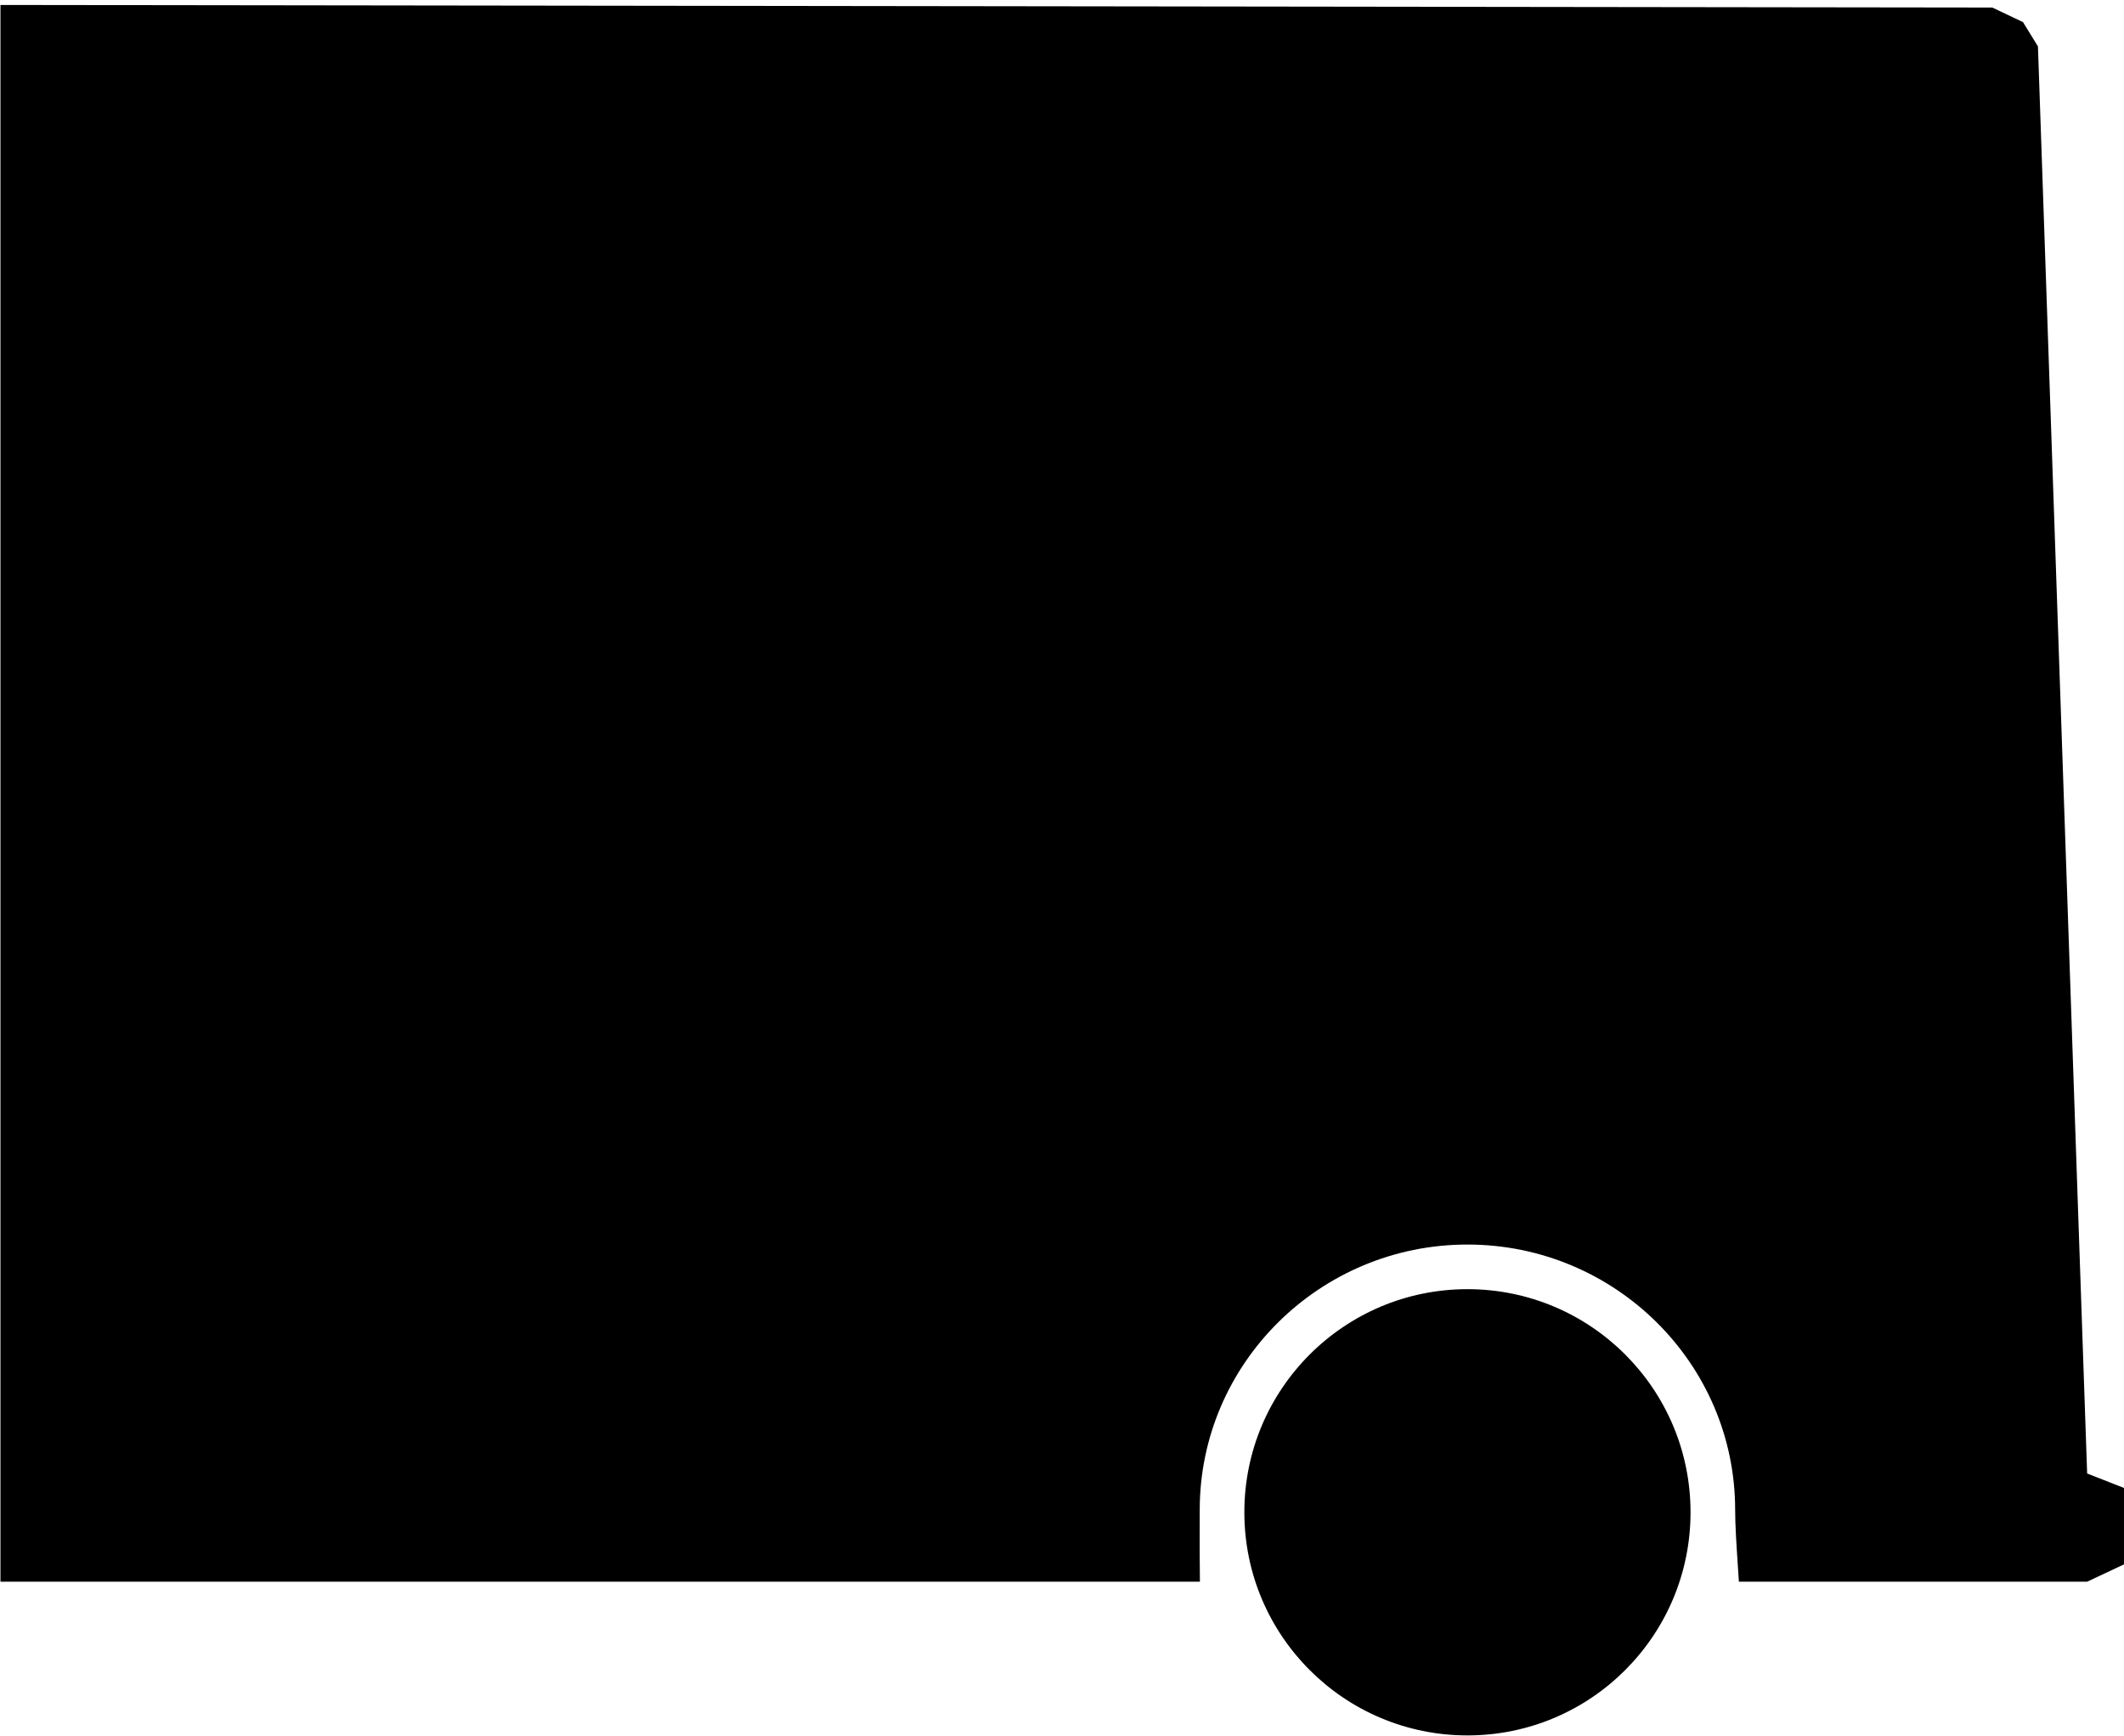
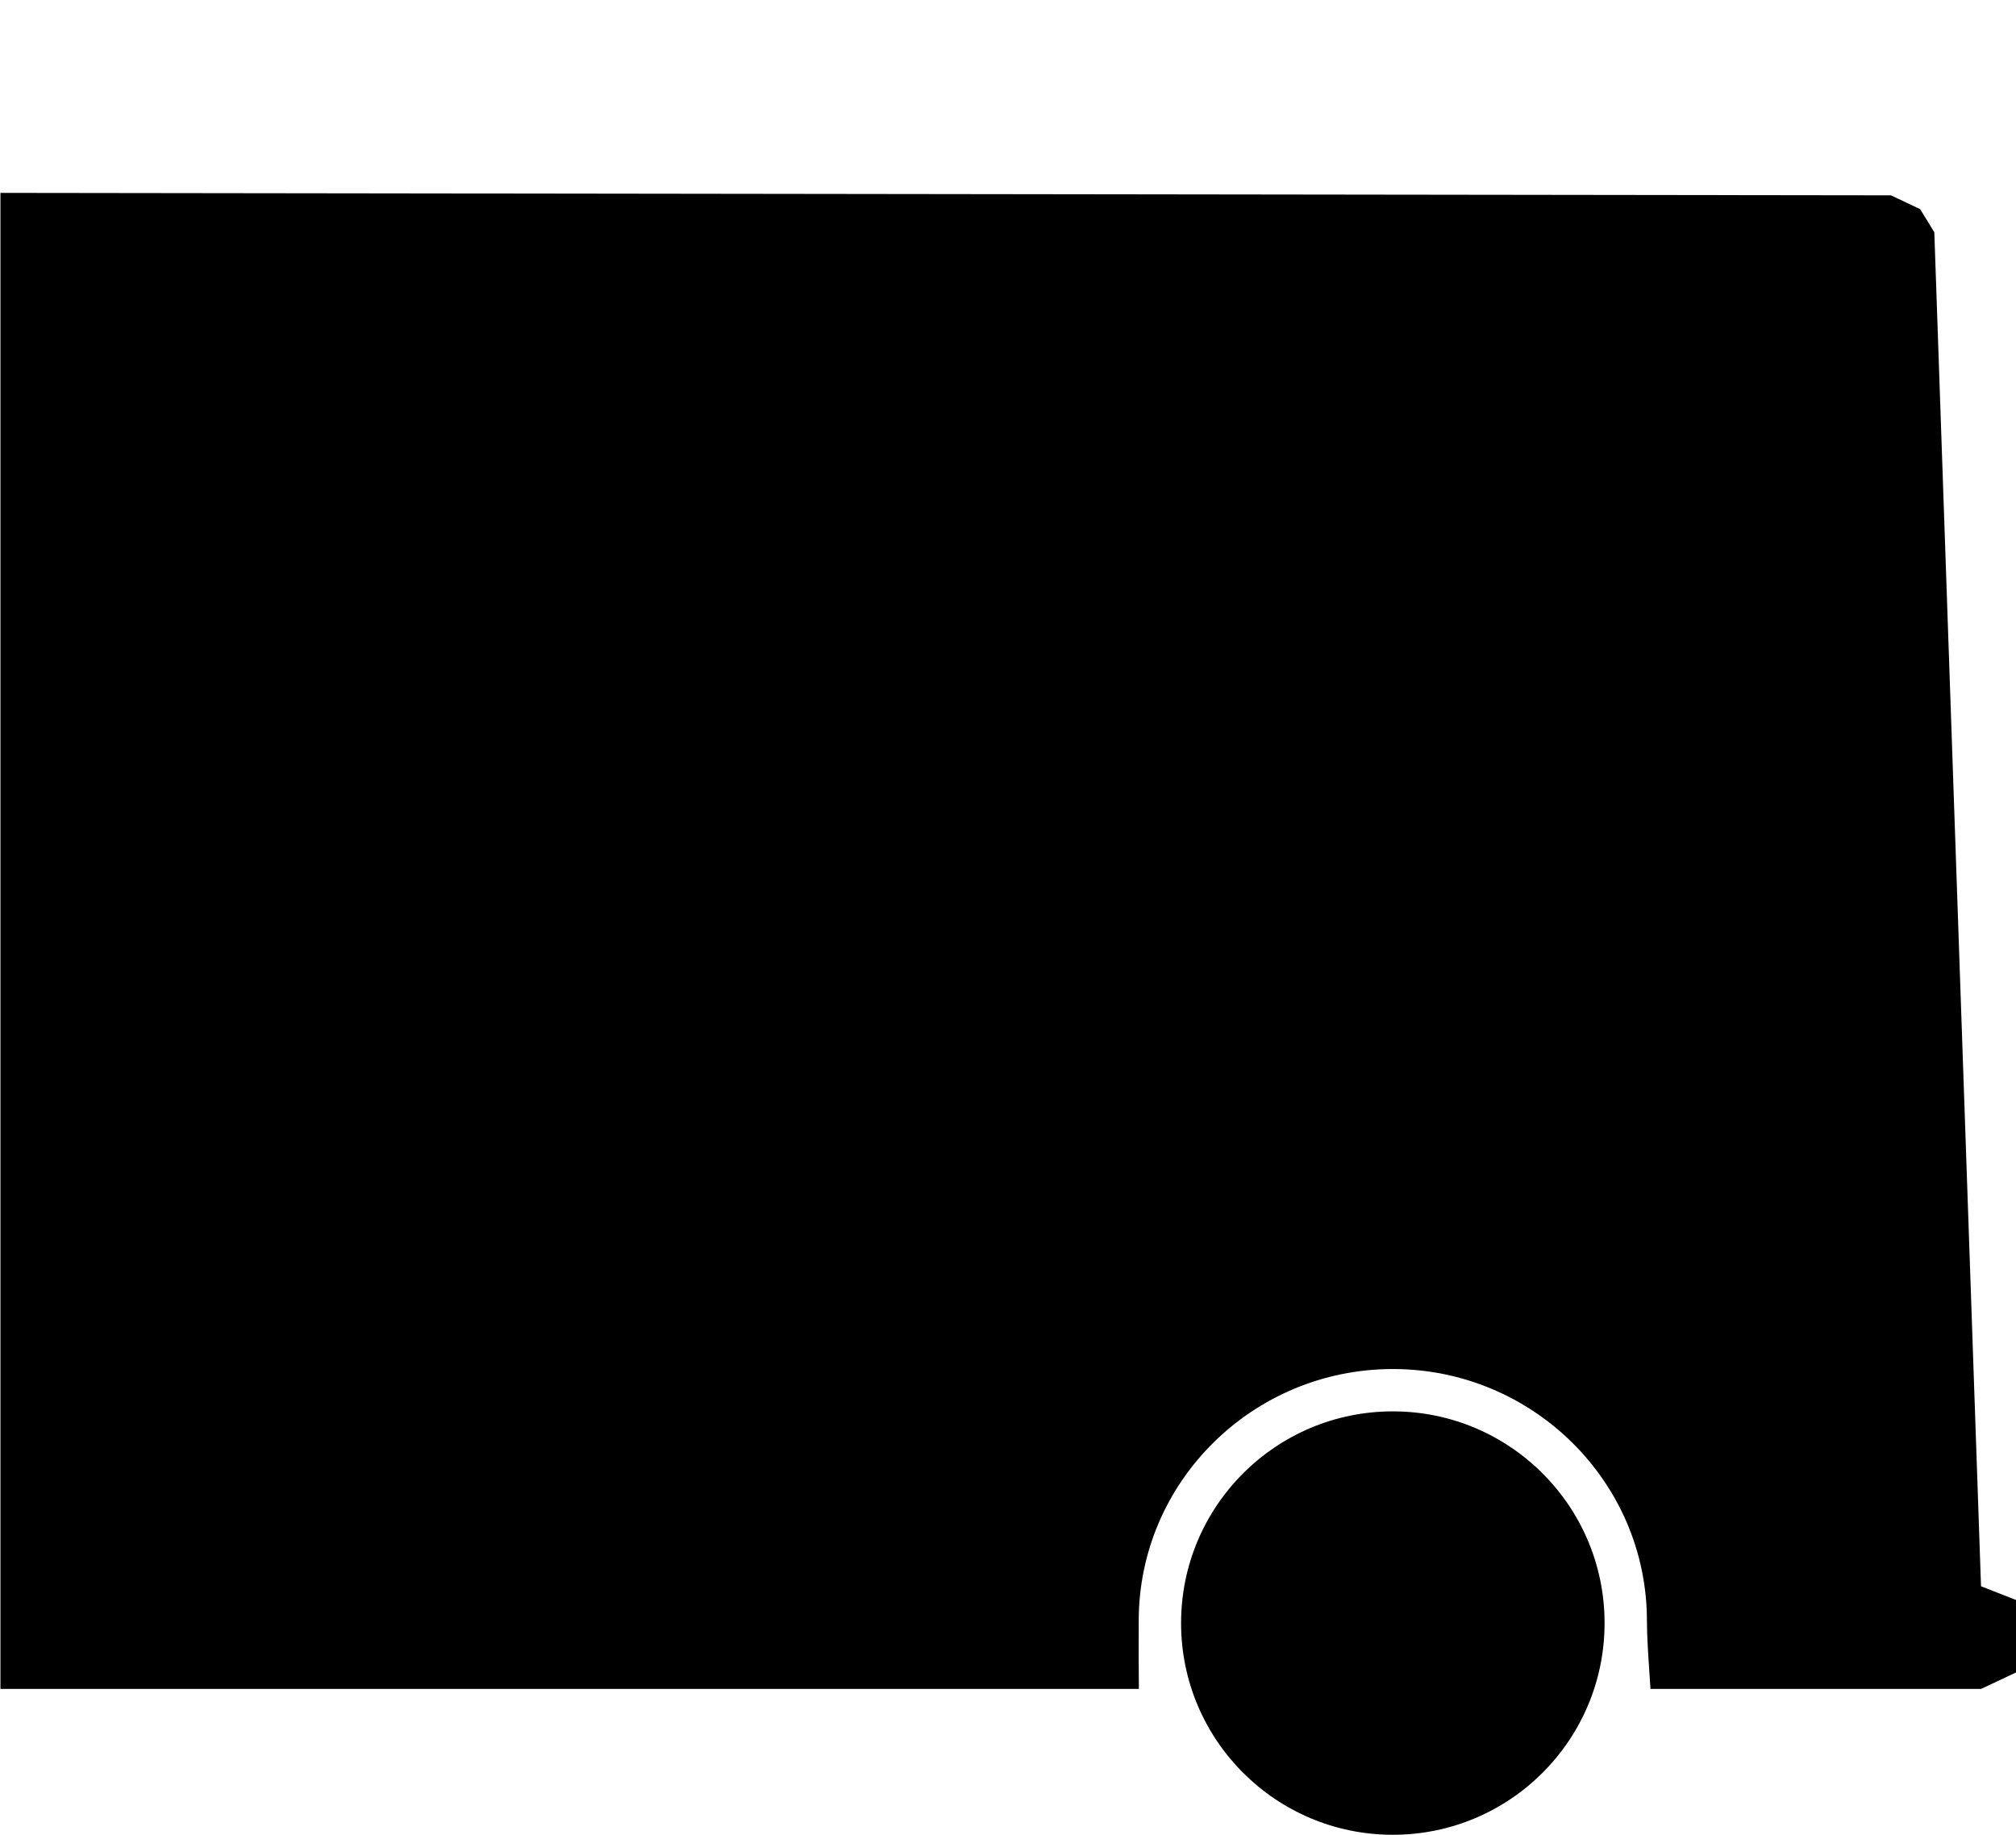
- <svg xmlns="http://www.w3.org/2000/svg" width="428.435" height="350" viewBox="0 0 428.435 350" version="1.1" id="svg8">
+ <svg xmlns="http://www.w3.org/2000/svg" id="svg8" version="1.1" viewBox="0 0 428.435 390" height="390" width="428.435">
  <defs id="defs12" />
-   <g transform="translate(-2386 -2353)" id="g6">
-     <path d="M243.906,307a45,45,0,1,1,45,45A45,45,0,0,1,243.906,307Zm-8.968,14H-7V3l401.775.52,6.192,2.939,3.016,4.9,9.924,287.817,7.434,2.916V317.5l-7.434,3.5H343.661c-.062-.959-.127-1.929-.184-2.783-.294-4.4-.572-8.555-.572-11.717,0-29.5-24.224-53.5-54-53.5s-54,24-54,53.5c0,.728,0,1.569-.005,2.591v.012c-.01,3.083-.023,7.3.04,11.9h0Z" transform="translate(2393.094 2351)" id="path4" />
+   <g id="g6" transform="translate(-2386,-2313)">
+     <path id="path4" transform="translate(2393.094,2351)" d="m 243.906,307 a 45,45 0 1 1 45,45 45,45 0 0 1 -45,-45 z m -8.968,14 H -7 V 3 l 401.775,0.52 6.192,2.939 3.016,4.9 9.924,287.817 7.434,2.916 V 317.5 l -7.434,3.5 h -70.246 c -0.062,-0.959 -0.127,-1.929 -0.184,-2.783 -0.294,-4.4 -0.572,-8.555 -0.572,-11.717 0,-29.5 -24.224,-53.5 -54,-53.5 -29.776,0 -54,24 -54,53.5 0,0.728 0,1.569 -0.005,2.591 v 0.012 c -0.01,3.083 -0.023,7.3 0.04,11.9 v 0 z" />
  </g>
</svg>
